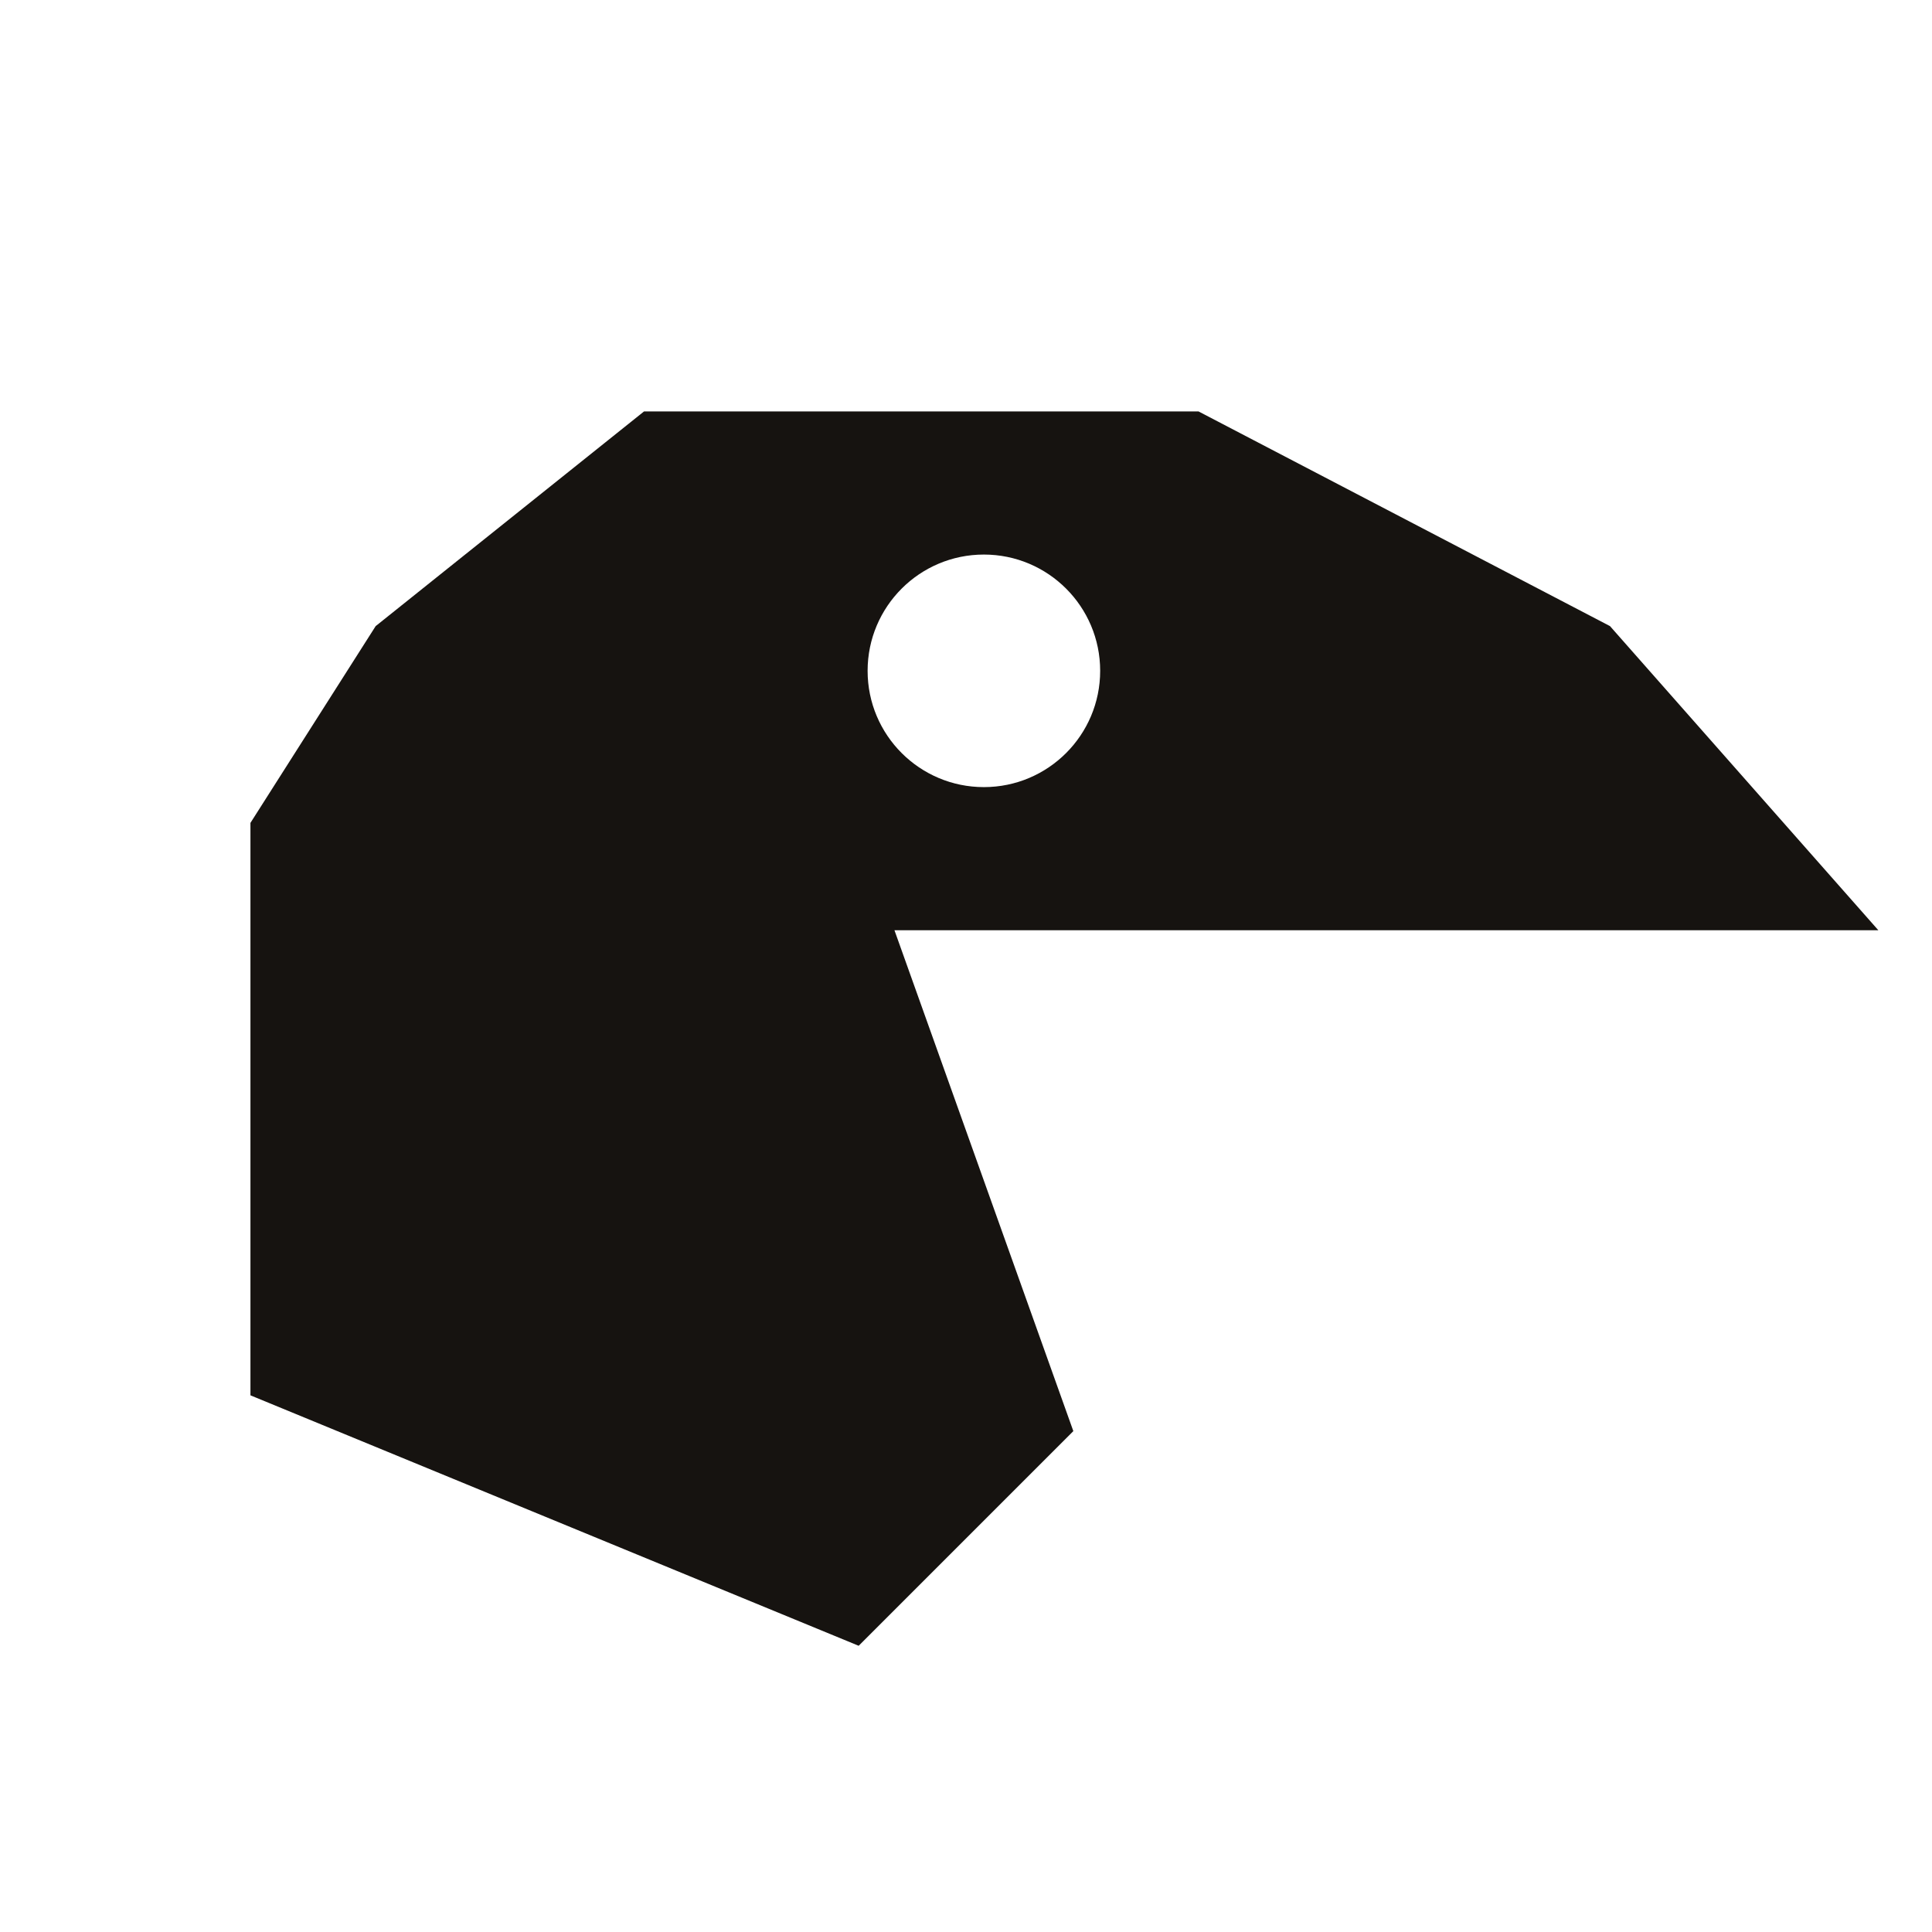
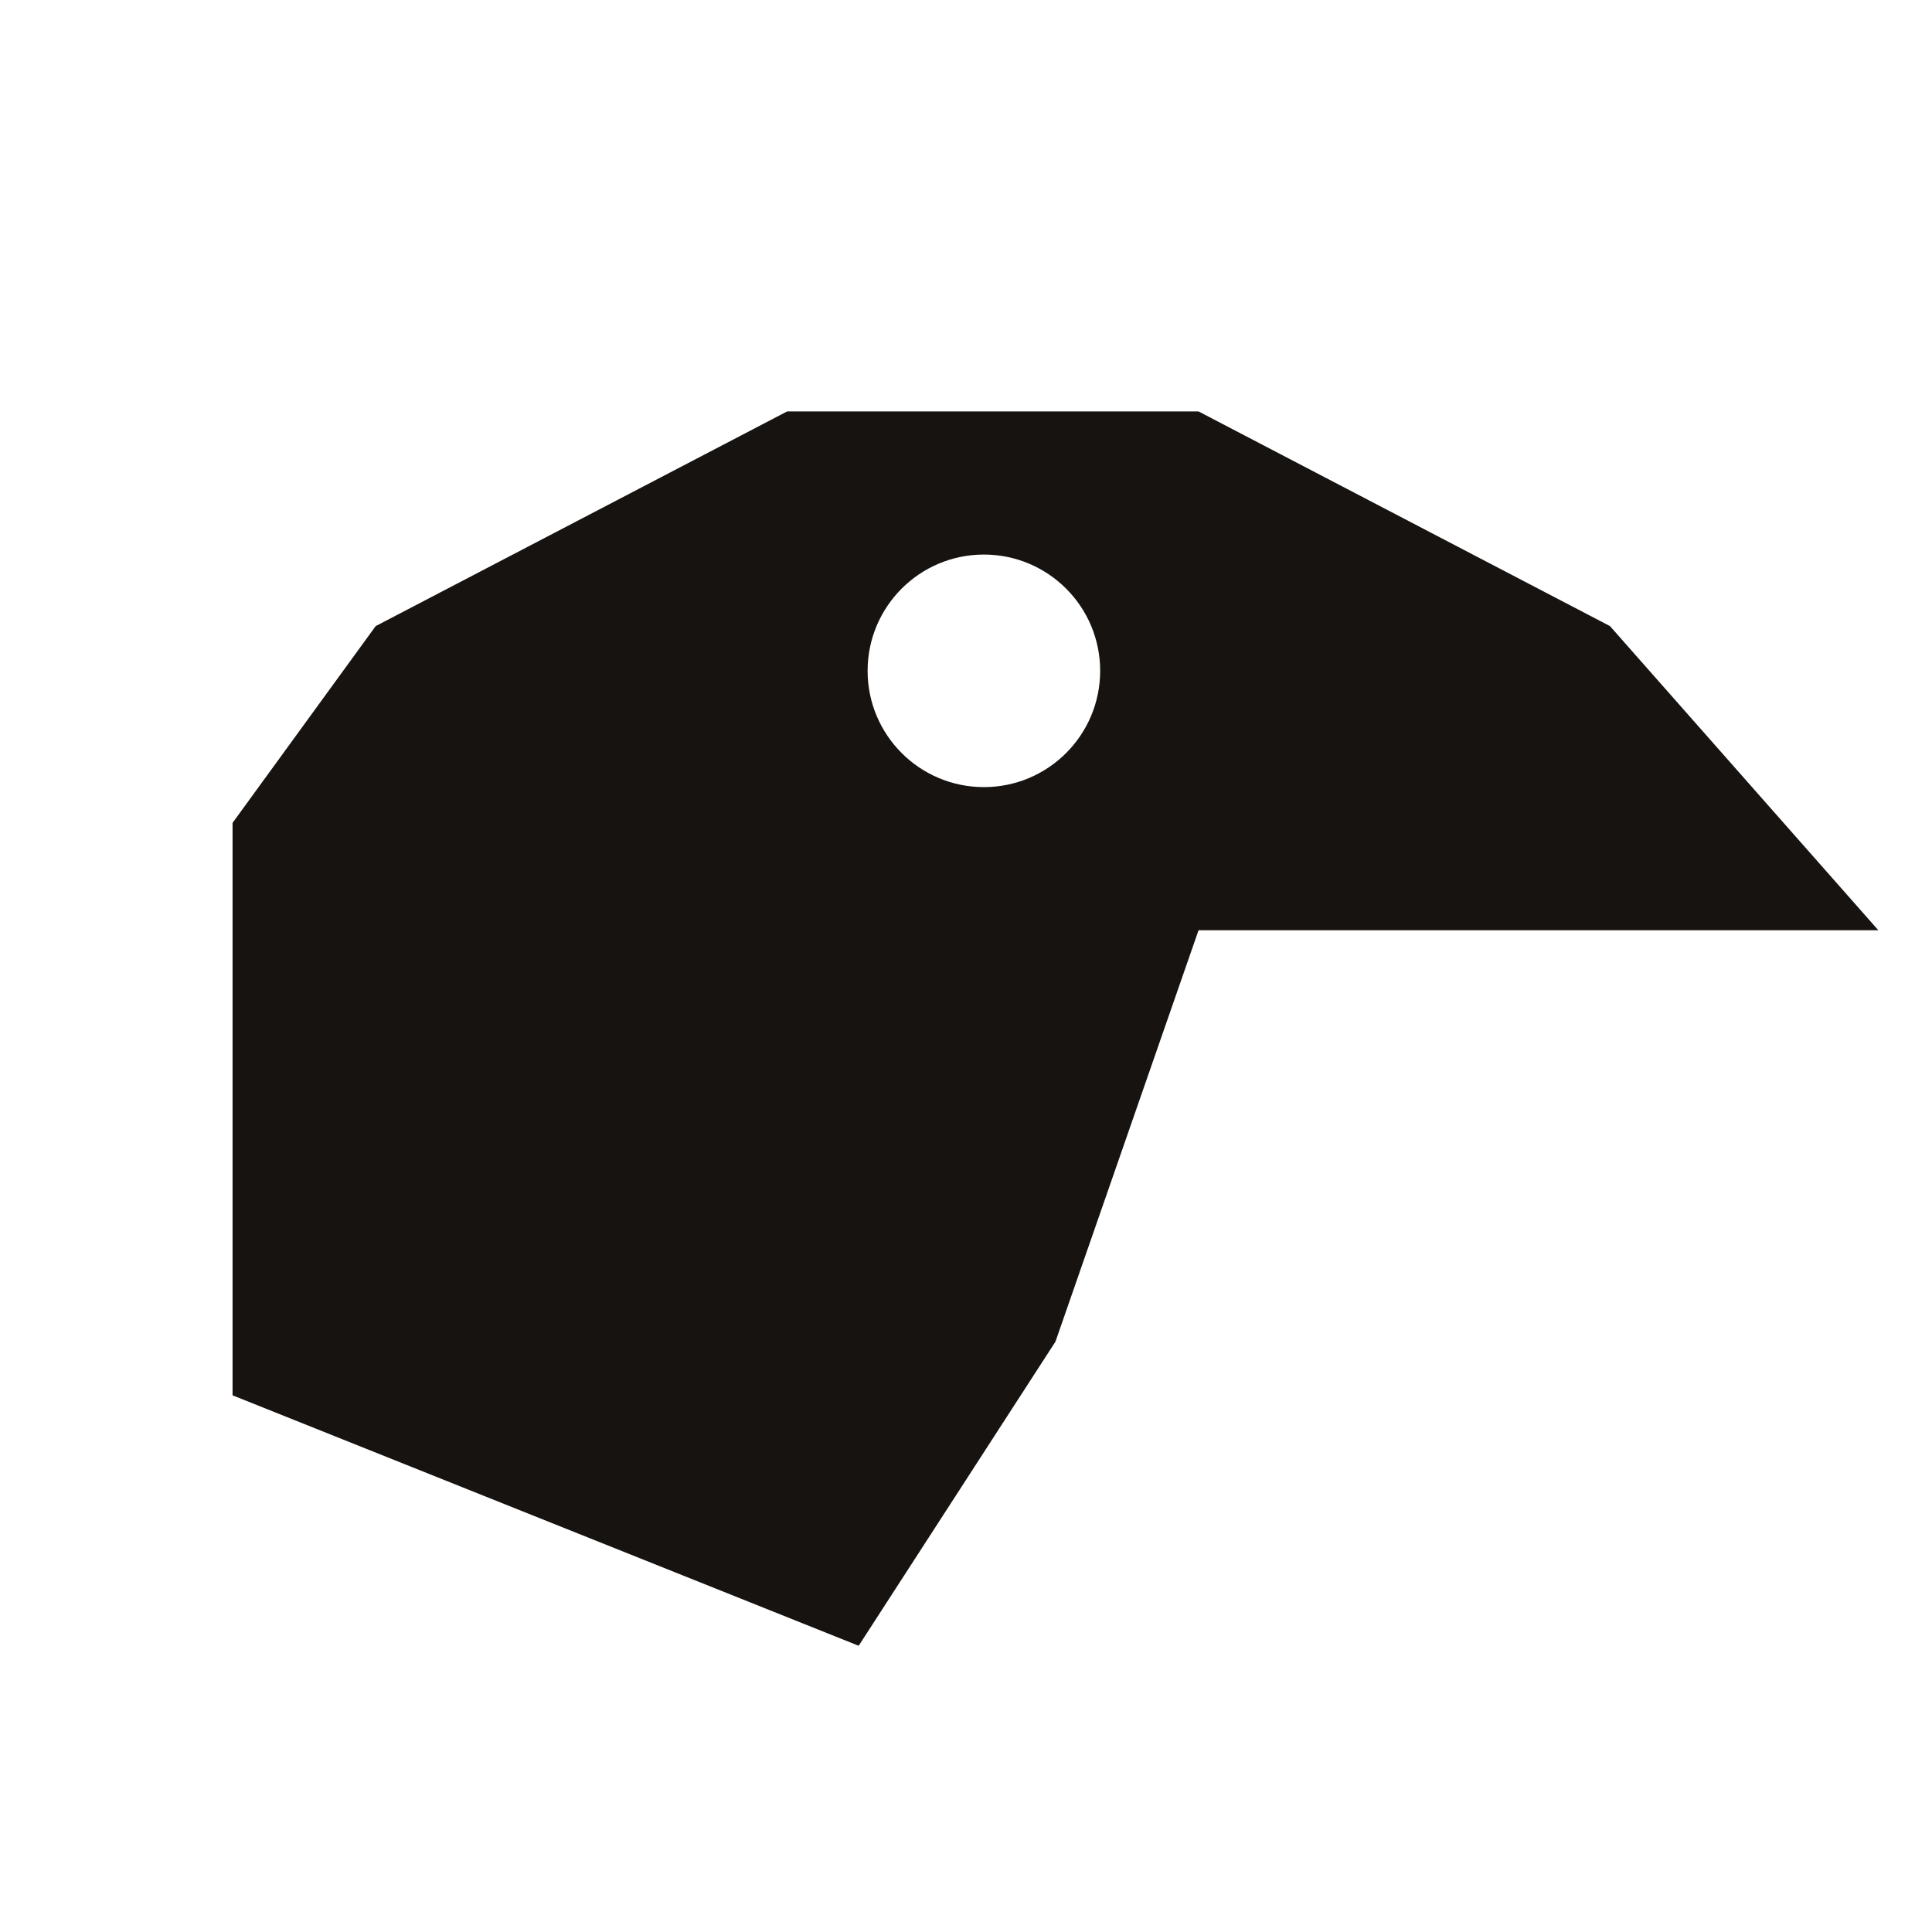
<svg xmlns="http://www.w3.org/2000/svg" width="512" height="512" viewBox="0 0 108 108">
-   <path fill="#161310" fill-rule="evenodd" d="M105,52 L90,35 L67,23 L36,23 L21,35 L14,46 L14,78 L48,92 L60,80 L50,52 Z M55,37.5 m-6.5,0 a6.5,6.5 0 1,0 13.0,0 a6.5,6.5 0 1,0 -13.0,0 Z" />
+   <path fill="#161310" fill-rule="evenodd" d="       M105,52       L90,35       L67,23       L44,23       L21,35       L13,46       L13,78       L48,92       L59,75       L67,52       Z       M55,37.5 m-6.5,0 a6.5,6.5 0 1,0 13,0 a6.5,6.5 0 1,0 -13,0 Z" />
</svg>
